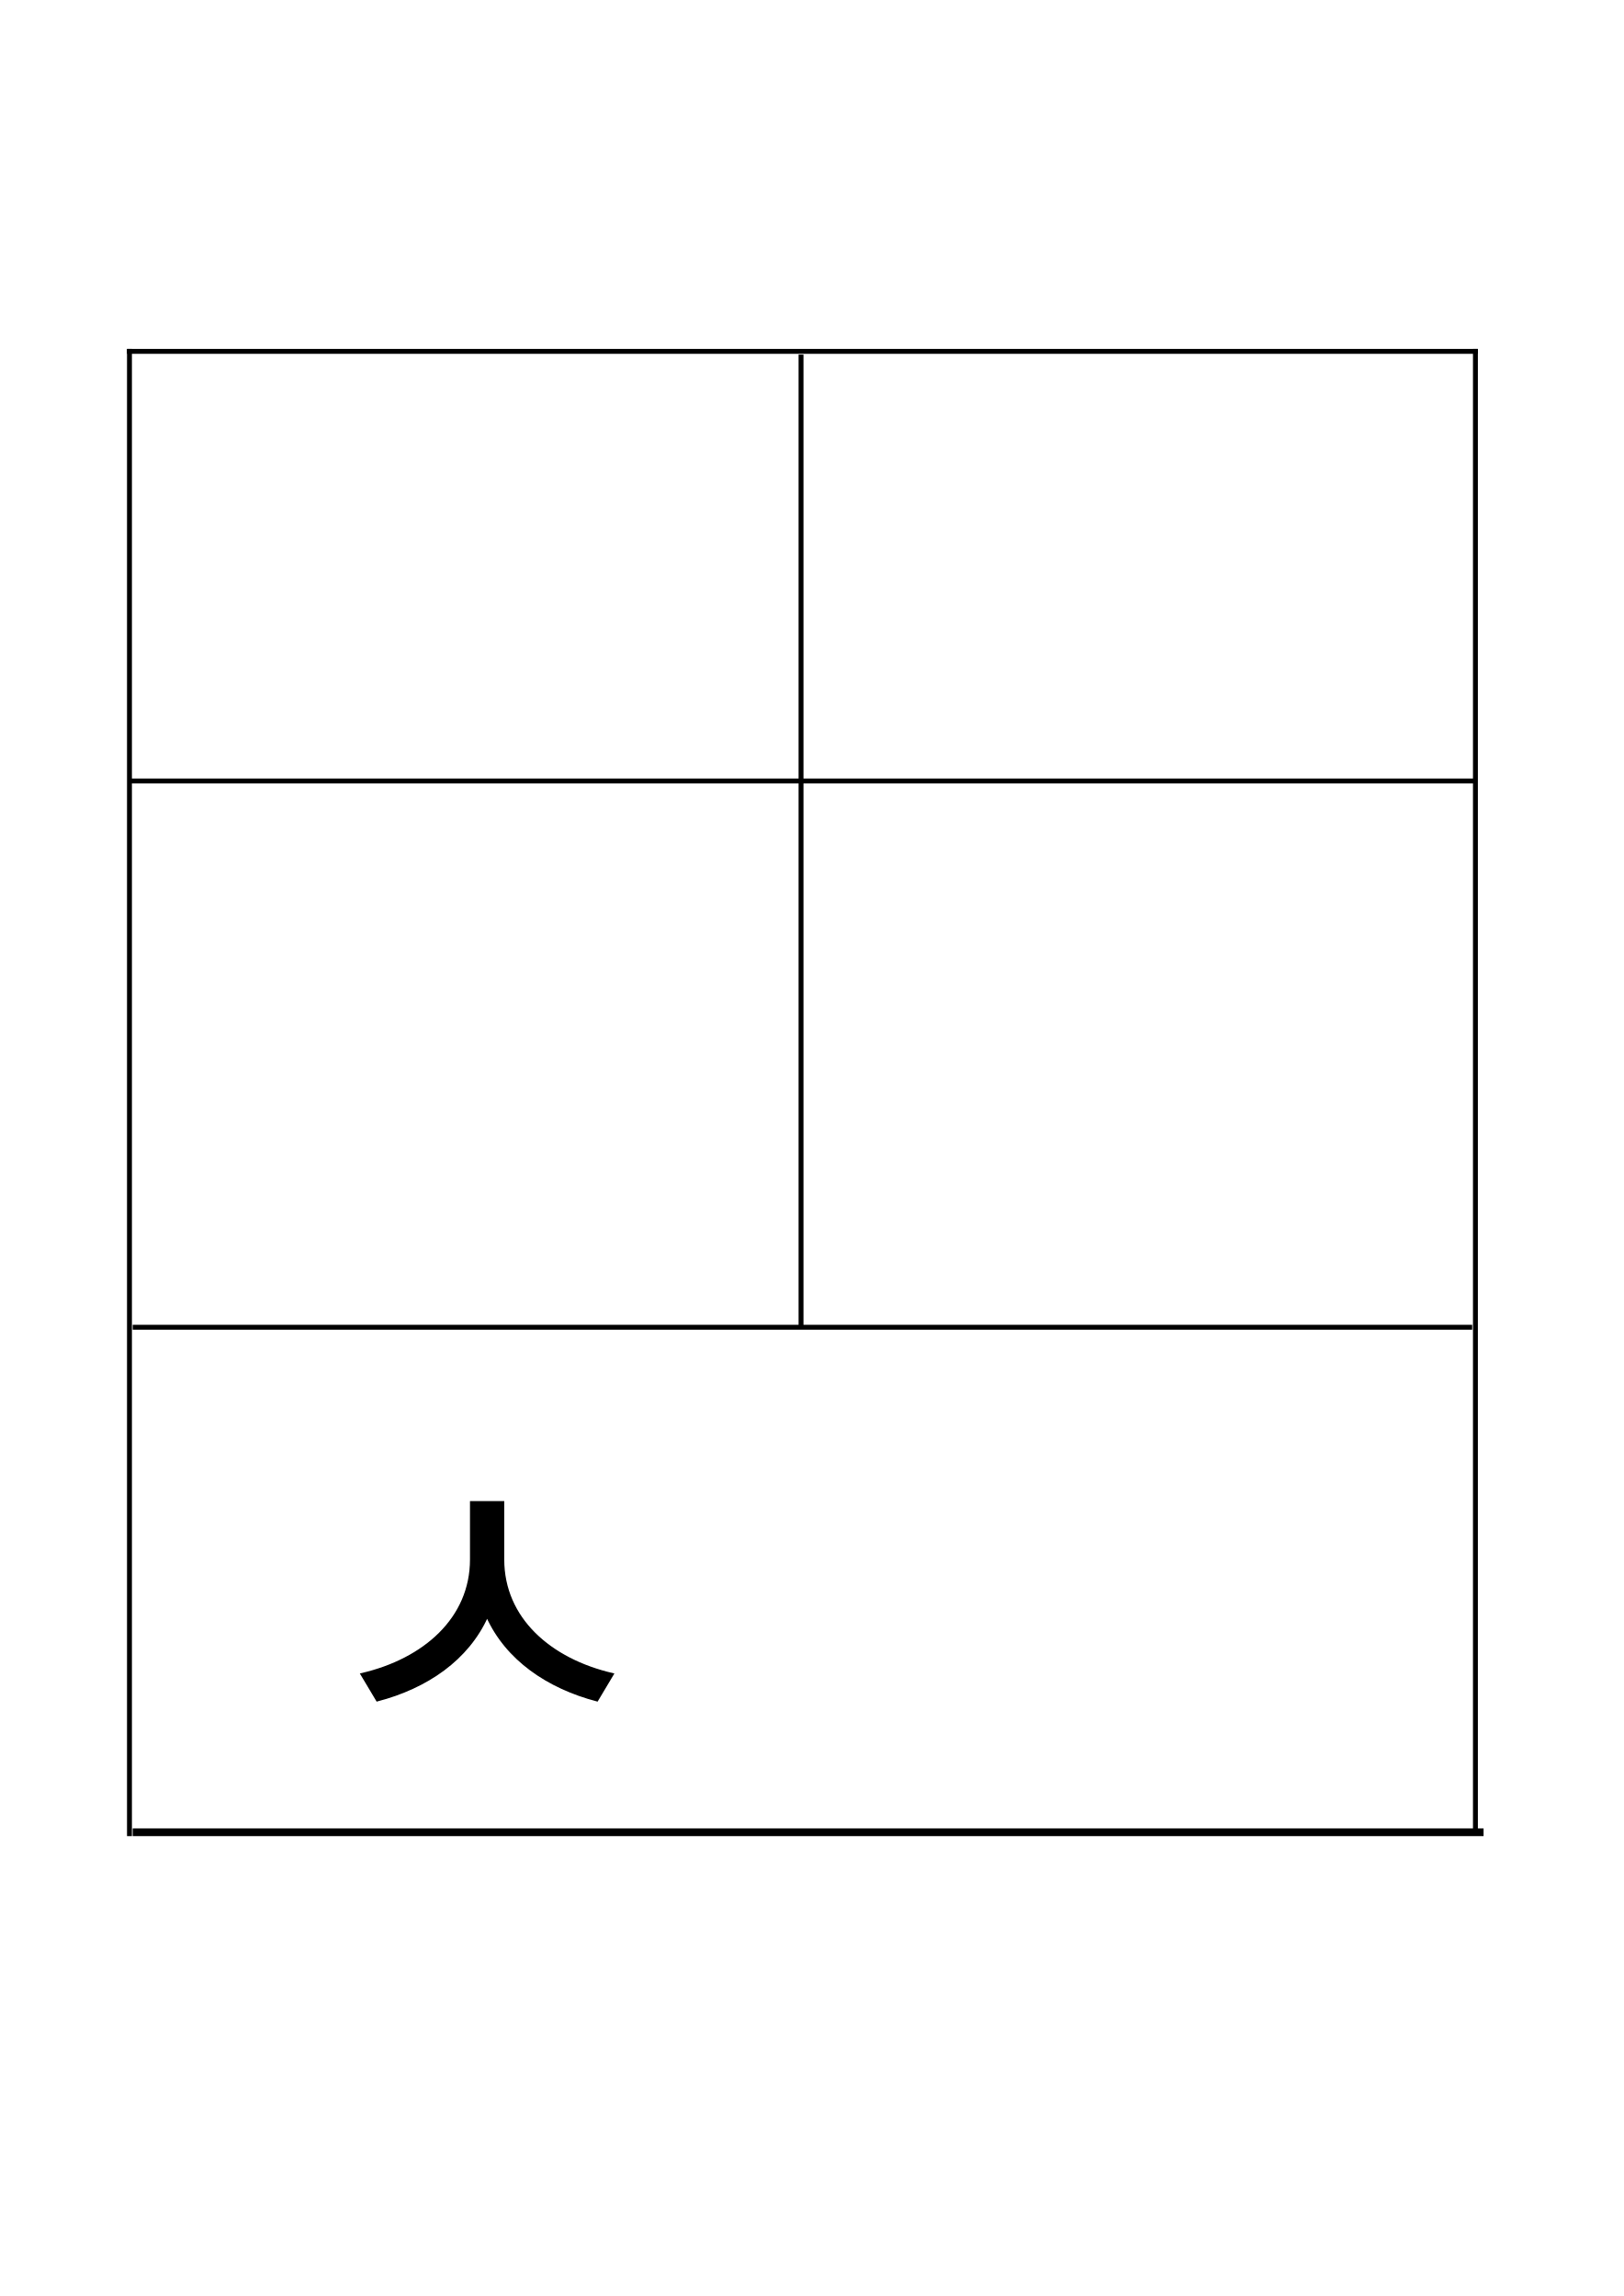
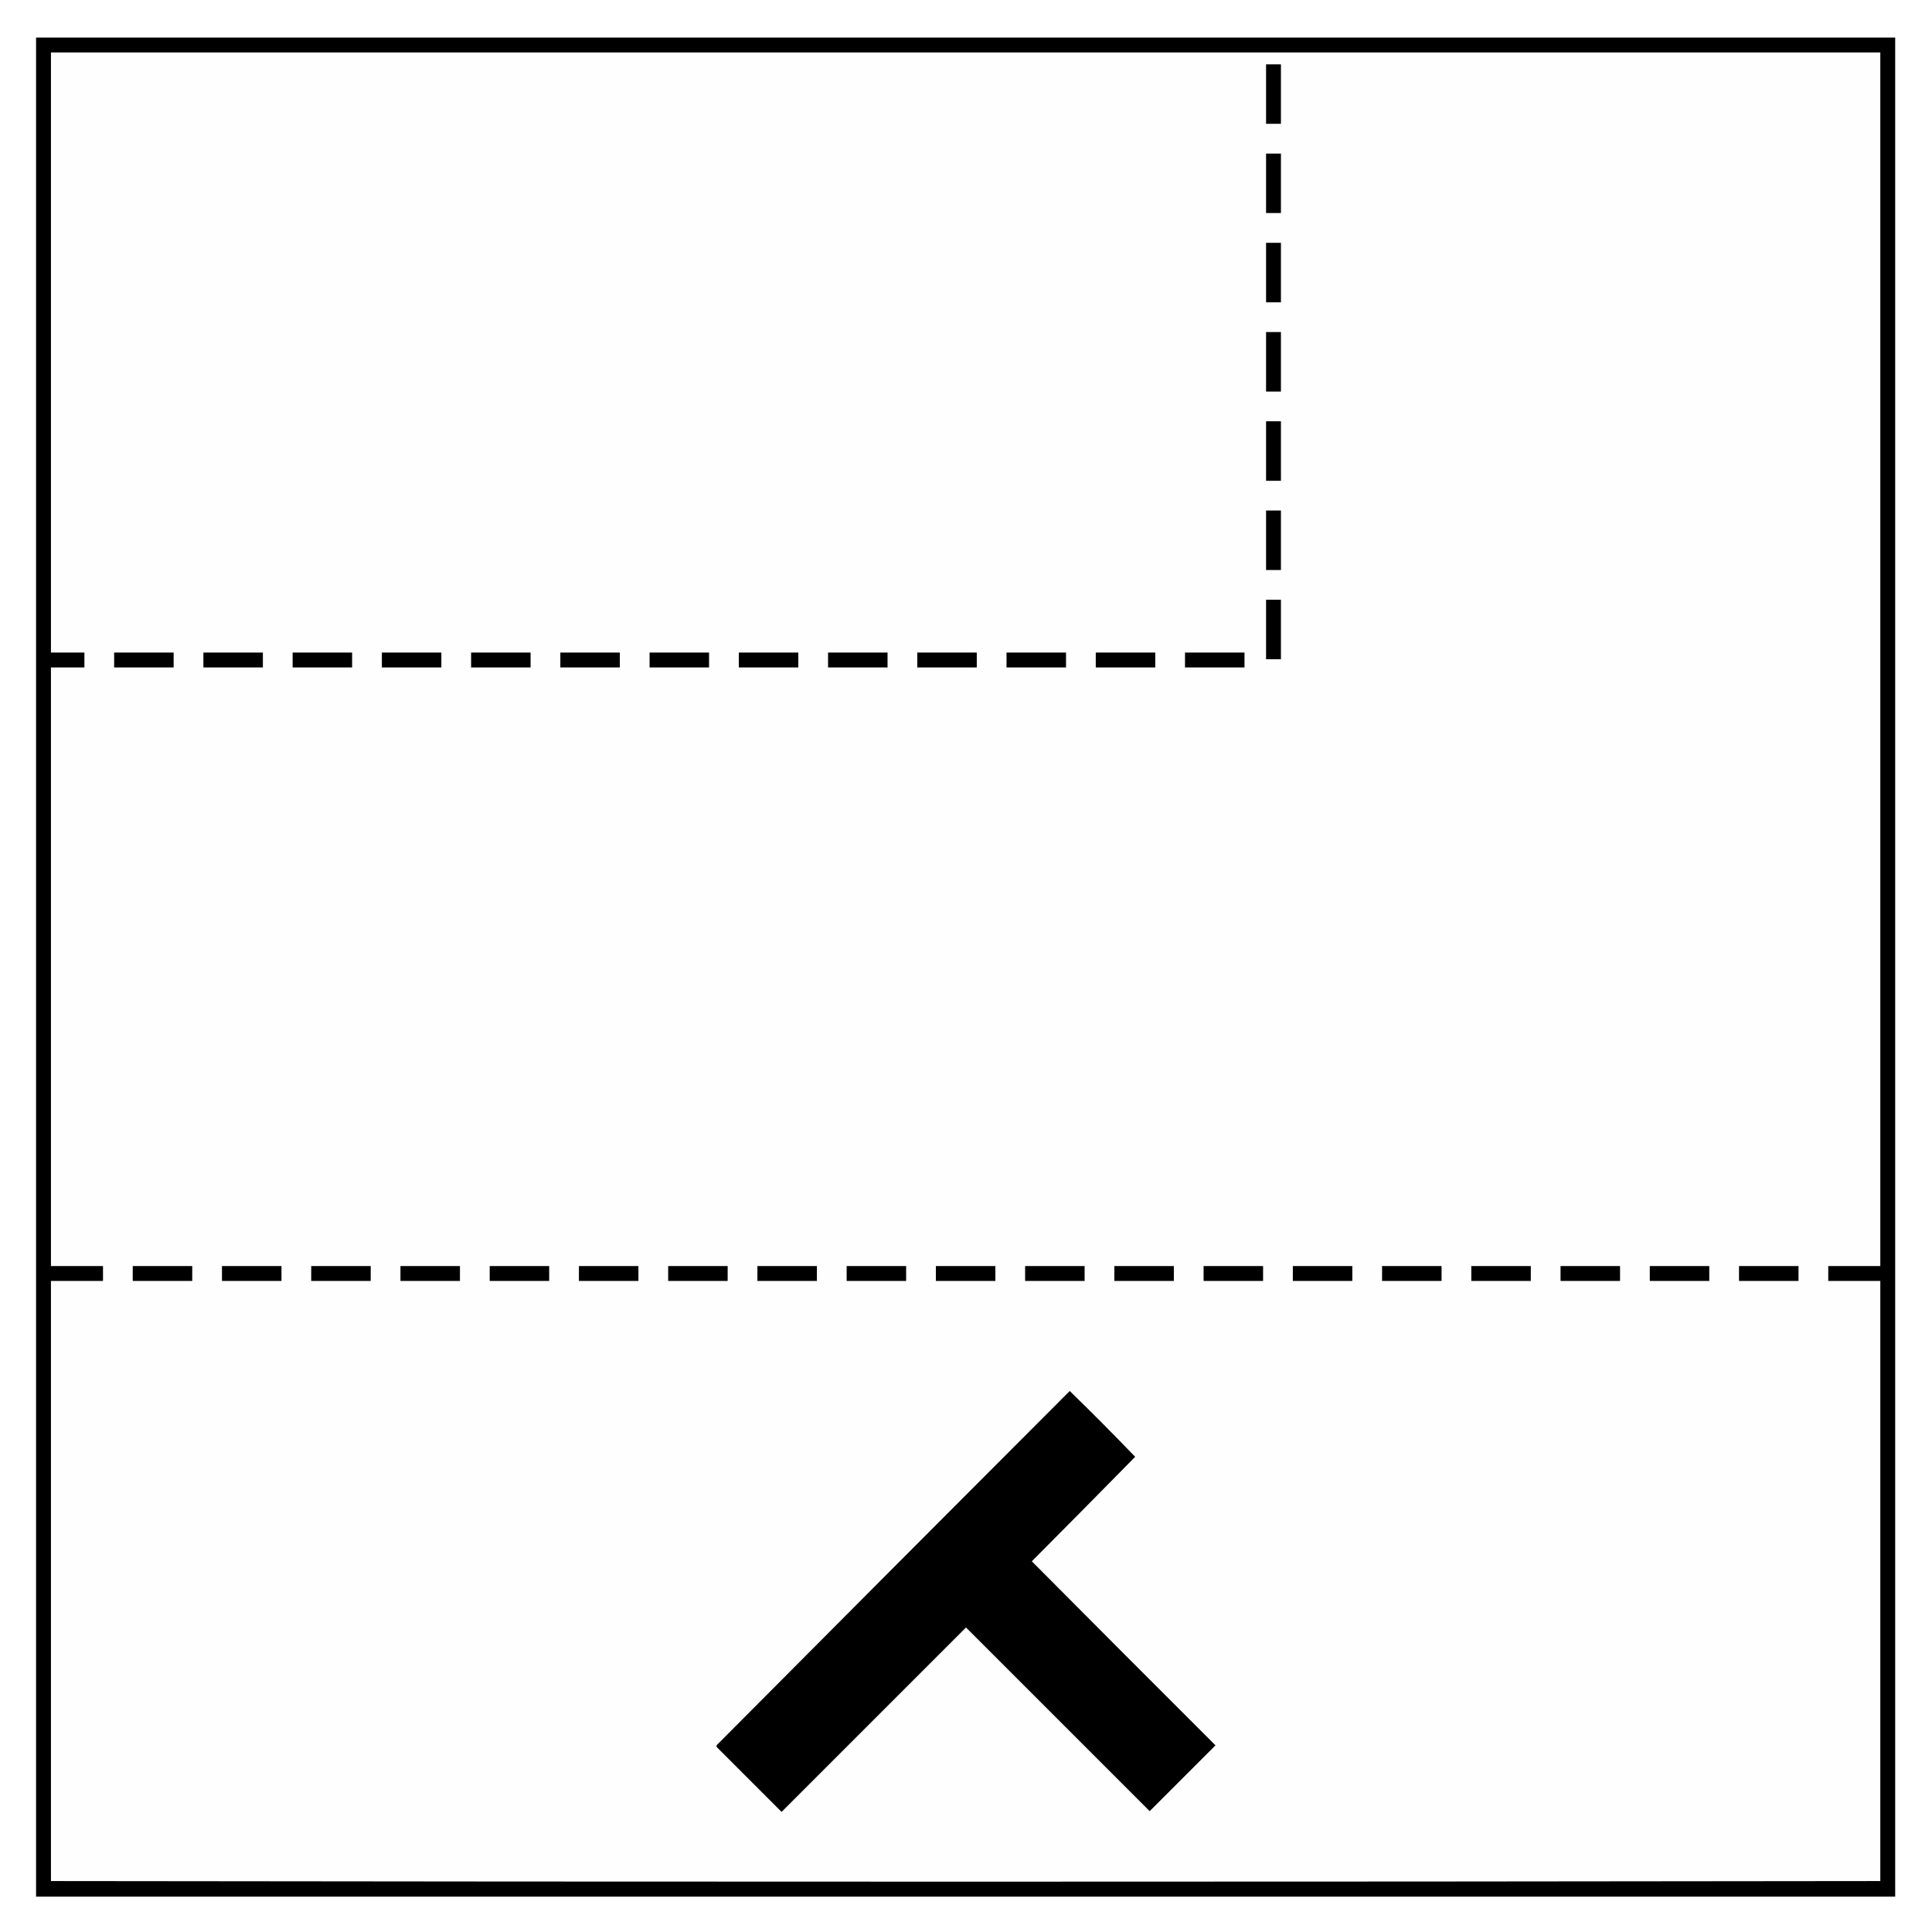
- <svg xmlns="http://www.w3.org/2000/svg" width="210mm" height="297mm" viewBox="0 0 210 297" version="1.1" id="svg5">
-   <defs id="defs2">
-     <rect x="86.241" y="666.279" width="221.166" height="254.549" id="rect178" />
-     <rect x="393.647" y="171.09" width="212.82" height="228.12" id="rect3089" />
-     <rect x="65.376" y="383.91" width="247.594" height="235.075" id="rect3072" />
-     <rect x="361.654" y="485.452" width="376.955" height="322.707" id="rect1568" />
-     <rect x="102.932" y="219.775" width="401.993" height="223.948" id="rect1562" />
-   </defs>
-   <g id="layer1" style="display:inline">
-     <rect style="fill:#000000;stroke:#000000;stroke-width:0.265" id="rect1428" width="174.446" height="0.368" x="16.561" y="45.268" />
-     <rect style="fill:#000000;stroke:#000000;stroke-width:0.265" id="rect1432" width="0.368" height="192.112" x="16.561" y="45.268" />
-     <rect style="fill:#000000;stroke:#000000;stroke-width:0.265" id="rect1438" width="0.368" height="191.375" x="190.639" y="45.268" />
-     <rect style="fill:#000000;stroke:#000000;stroke-width:0.265" id="rect1440" width="174.446" height="0.736" x="17.297" y="236.643" />
-     <rect style="fill:#000000;stroke:#000000;stroke-width:0.265" id="rect1444" width="172.974" height="0.368" x="17.297" y="171.502" />
-     <rect style="fill:#000000;stroke:#000000;stroke-width:0.265" id="rect1450" width="173.71" height="0.368" x="16.929" y="100.84" />
-     <rect style="fill:#000000;stroke:#000000;stroke-width:0.265" id="rect1452" width="0.368" height="125.498" x="103.416" y="46.004" />
-     <text xml:space="preserve" style="font-size:3.175px;white-space:pre;inline-size:46.281;display:inline;fill:#000000;stroke:#000000;stroke-width:0.265" x="32.755" y="65.877" id="text1508" />
-     <text xml:space="preserve" transform="scale(0.2645833)" id="text1566" style="font-style:normal;font-variant:normal;font-weight:normal;font-stretch:normal;font-size:192px;font-family:sans-serif;-inkscape-font-specification:'sans-serif, Normal';font-variant-ligatures:normal;font-variant-caps:normal;font-variant-numeric:normal;font-variant-east-asian:normal;white-space:pre;shape-inside:url(#rect1568);display:inline;fill:#000000;stroke:#000000" />
-     <text xml:space="preserve" transform="matrix(0.2645833,0,0,0.2645833,18.76952,-56.67658)" id="text3070" style="font-style:normal;font-variant:normal;font-weight:normal;font-stretch:normal;font-size:192px;font-family:sans-serif;-inkscape-font-specification:'sans-serif, Normal';font-variant-ligatures:normal;font-variant-caps:normal;font-variant-numeric:normal;font-variant-east-asian:normal;white-space:pre;shape-inside:url(#rect3072);display:inline;fill:#000000;stroke:#000000" />
-     <text xml:space="preserve" transform="matrix(0.2645833,0,0,0.2645833,16.56134,3.680297)" id="text176" style="font-size:192px;font-family:sans-serif;-inkscape-font-specification:'sans-serif, Normal';white-space:pre;shape-inside:url(#rect178);display:inline;fill:#000000;stroke:#000000">
-       <tspan x="86.24" y="841.447" id="tspan557">ㅅ</tspan>
-     </text>
+ <svg xmlns="http://www.w3.org/2000/svg" version="1.1" width="2598px" height="2598px" style="shape-rendering:geometricPrecision; text-rendering:geometricPrecision; image-rendering:optimizeQuality; fill-rule:evenodd; clip-rule:evenodd">
+   <g>
+     <path style="opacity:1" fill="#fefffe" d="M -0.5,-0.5 C 865.5,-0.5 1731.5,-0.5 2597.5,-0.5C 2597.5,865.5 2597.5,1731.5 2597.5,2597.5C 1731.5,2597.5 865.5,2597.5 -0.5,2597.5C -0.5,1731.5 -0.5,865.5 -0.5,-0.5 Z" />
+   </g>
+   <g>
+     <path style="opacity:1" fill="#000000" d="M 48.5,50.5 C 881.833,50.5 1715.17,50.5 2548.5,50.5C 2548.5,883.833 2548.5,1717.17 2548.5,2550.5C 1715.17,2550.5 881.833,2550.5 48.5,2550.5C 48.5,1717.17 48.5,883.833 48.5,50.5 Z" />
+   </g>
+   <g>
+     <path style="opacity:1" fill="#fefefe" d="M 68.5,70.5 C 888.5,70.5 1708.5,70.5 2528.5,70.5C 2528.5,614.5 2528.5,1158.5 2528.5,1702.5C 2505.17,1702.5 2481.83,1702.5 2458.5,1702.5C 2458.5,1709.17 2458.5,1715.83 2458.5,1722.5C 2481.83,1722.5 2505.17,1722.5 2528.5,1722.5C 2528.5,1991.5 2528.5,2260.5 2528.5,2529.5C 1708.52,2530.6 888.524,2530.6 68.5,2529.5C 68.5,2260.5 68.5,1991.5 68.5,1722.5C 91.833,1722.5 115.167,1722.5 138.5,1722.5C 138.5,1715.83 138.5,1709.17 138.5,1702.5C 115.167,1702.5 91.833,1702.5 68.5,1702.5C 68.5,1434.17 68.5,1165.83 68.5,897.5C 83.5,897.5 98.5,897.5 113.5,897.5C 113.5,890.833 113.5,884.167 113.5,877.5C 98.5,877.5 83.5,877.5 68.5,877.5C 68.5,608.5 68.5,339.5 68.5,70.5 Z" />
+   </g>
+   <g>
+     <path style="opacity:1" fill="#000000" d="M 1702.5,86.5 C 1709.17,86.5 1715.83,86.5 1722.5,86.5C 1722.5,113.167 1722.5,139.833 1722.5,166.5C 1715.83,166.5 1709.17,166.5 1702.5,166.5C 1702.5,139.833 1702.5,113.167 1702.5,86.5 Z" />
+   </g>
+   <g>
+     <path style="opacity:1" fill="#000000" d="M 1702.5,206.5 C 1709.17,206.5 1715.83,206.5 1722.5,206.5C 1722.5,233.167 1722.5,259.833 1722.5,286.5C 1715.83,286.5 1709.17,286.5 1702.5,286.5C 1702.5,259.833 1702.5,233.167 1702.5,206.5 Z" />
+   </g>
+   <g>
+     <path style="opacity:1" fill="#000000" d="M 1702.5,326.5 C 1709.17,326.5 1715.83,326.5 1722.5,326.5C 1722.5,353.167 1722.5,379.833 1722.5,406.5C 1715.83,406.5 1709.17,406.5 1702.5,406.5C 1702.5,379.833 1702.5,353.167 1702.5,326.5 Z" />
+   </g>
+   <g>
+     <path style="opacity:1" fill="#000000" d="M 1702.5,446.5 C 1709.17,446.5 1715.83,446.5 1722.5,446.5C 1722.5,473.167 1722.5,499.833 1722.5,526.5C 1715.83,526.5 1709.17,526.5 1702.5,526.5C 1702.5,499.833 1702.5,473.167 1702.5,446.5 Z" />
+   </g>
+   <g>
+     <path style="opacity:1" fill="#000000" d="M 1702.5,566.5 C 1709.17,566.5 1715.83,566.5 1722.5,566.5C 1722.5,593.167 1722.5,619.833 1722.5,646.5C 1715.83,646.5 1709.17,646.5 1702.5,646.5C 1702.5,619.833 1702.5,593.167 1702.5,566.5 Z" />
+   </g>
+   <g>
+     <path style="opacity:1" fill="#000000" d="M 1702.5,686.5 C 1709.17,686.5 1715.83,686.5 1722.5,686.5C 1722.5,713.167 1722.5,739.833 1722.5,766.5C 1715.83,766.5 1709.17,766.5 1702.5,766.5C 1702.5,739.833 1702.5,713.167 1702.5,686.5 Z" />
+   </g>
+   <g>
+     <path style="opacity:1" fill="#000000" d="M 1702.5,806.5 C 1709.17,806.5 1715.83,806.5 1722.5,806.5C 1722.5,833.167 1722.5,859.833 1722.5,886.5C 1715.83,886.5 1709.17,886.5 1702.5,886.5C 1702.5,859.833 1702.5,833.167 1702.5,806.5 Z" />
+   </g>
+   <g>
+     <path style="opacity:1" fill="#000000" d="M 153.5,877.5 C 180.167,877.5 206.833,877.5 233.5,877.5C 233.5,884.167 233.5,890.833 233.5,897.5C 206.833,897.5 180.167,897.5 153.5,897.5C 153.5,890.833 153.5,884.167 153.5,877.5 Z" />
+   </g>
+   <g>
+     <path style="opacity:1" fill="#000000" d="M 273.5,877.5 C 300.167,877.5 326.833,877.5 353.5,877.5C 353.5,884.167 353.5,890.833 353.5,897.5C 326.833,897.5 300.167,897.5 273.5,897.5C 273.5,890.833 273.5,884.167 273.5,877.5 Z" />
+   </g>
+   <g>
+     <path style="opacity:1" fill="#000000" d="M 393.5,877.5 C 420.167,877.5 446.833,877.5 473.5,877.5C 473.5,884.167 473.5,890.833 473.5,897.5C 446.833,897.5 420.167,897.5 393.5,897.5C 393.5,890.833 393.5,884.167 393.5,877.5 Z" />
+   </g>
+   <g>
+     <path style="opacity:1" fill="#000000" d="M 513.5,877.5 C 540.167,877.5 566.833,877.5 593.5,877.5C 593.5,884.167 593.5,890.833 593.5,897.5C 566.833,897.5 540.167,897.5 513.5,897.5C 513.5,890.833 513.5,884.167 513.5,877.5 Z" />
+   </g>
+   <g>
+     <path style="opacity:1" fill="#000000" d="M 633.5,877.5 C 660.167,877.5 686.833,877.5 713.5,877.5C 713.5,884.167 713.5,890.833 713.5,897.5C 686.833,897.5 660.167,897.5 633.5,897.5C 633.5,890.833 633.5,884.167 633.5,877.5 Z" />
+   </g>
+   <g>
+     <path style="opacity:1" fill="#000000" d="M 753.5,877.5 C 780.167,877.5 806.833,877.5 833.5,877.5C 833.5,884.167 833.5,890.833 833.5,897.5C 806.833,897.5 780.167,897.5 753.5,897.5C 753.5,890.833 753.5,884.167 753.5,877.5 Z" />
+   </g>
+   <g>
+     <path style="opacity:1" fill="#000000" d="M 873.5,877.5 C 900.167,877.5 926.833,877.5 953.5,877.5C 953.5,884.167 953.5,890.833 953.5,897.5C 926.833,897.5 900.167,897.5 873.5,897.5C 873.5,890.833 873.5,884.167 873.5,877.5 Z" />
+   </g>
+   <g>
+     <path style="opacity:1" fill="#000000" d="M 993.5,877.5 C 1020.17,877.5 1046.83,877.5 1073.5,877.5C 1073.5,884.167 1073.5,890.833 1073.5,897.5C 1046.83,897.5 1020.17,897.5 993.5,897.5C 993.5,890.833 993.5,884.167 993.5,877.5 Z" />
+   </g>
+   <g>
+     <path style="opacity:1" fill="#000000" d="M 1113.5,877.5 C 1140.17,877.5 1166.83,877.5 1193.5,877.5C 1193.5,884.167 1193.5,890.833 1193.5,897.5C 1166.83,897.5 1140.17,897.5 1113.5,897.5C 1113.5,890.833 1113.5,884.167 1113.5,877.5 Z" />
+   </g>
+   <g>
+     <path style="opacity:1" fill="#000000" d="M 1233.5,877.5 C 1260.17,877.5 1286.83,877.5 1313.5,877.5C 1313.5,884.167 1313.5,890.833 1313.5,897.5C 1286.83,897.5 1260.17,897.5 1233.5,897.5C 1233.5,890.833 1233.5,884.167 1233.5,877.5 Z" />
+   </g>
+   <g>
+     <path style="opacity:1" fill="#000000" d="M 1353.5,877.5 C 1380.17,877.5 1406.83,877.5 1433.5,877.5C 1433.5,884.167 1433.5,890.833 1433.5,897.5C 1406.83,897.5 1380.17,897.5 1353.5,897.5C 1353.5,890.833 1353.5,884.167 1353.5,877.5 Z" />
+   </g>
+   <g>
+     <path style="opacity:1" fill="#000000" d="M 1473.5,877.5 C 1500.17,877.5 1526.83,877.5 1553.5,877.5C 1553.5,884.167 1553.5,890.833 1553.5,897.5C 1526.83,897.5 1500.17,897.5 1473.5,897.5C 1473.5,890.833 1473.5,884.167 1473.5,877.5 Z" />
+   </g>
+   <g>
+     <path style="opacity:1" fill="#000000" d="M 1593.5,877.5 C 1620.17,877.5 1646.83,877.5 1673.5,877.5C 1673.5,884.167 1673.5,890.833 1673.5,897.5C 1646.83,897.5 1620.17,897.5 1593.5,897.5C 1593.5,890.833 1593.5,884.167 1593.5,877.5 Z" />
+   </g>
+   <g>
+     <path style="opacity:1" fill="#000000" d="M 178.5,1702.5 C 205.167,1702.5 231.833,1702.5 258.5,1702.5C 258.5,1709.17 258.5,1715.83 258.5,1722.5C 231.833,1722.5 205.167,1722.5 178.5,1722.5C 178.5,1715.83 178.5,1709.17 178.5,1702.5 Z" />
+   </g>
+   <g>
+     <path style="opacity:1" fill="#000000" d="M 298.5,1702.5 C 325.167,1702.5 351.833,1702.5 378.5,1702.5C 378.5,1709.17 378.5,1715.83 378.5,1722.5C 351.833,1722.5 325.167,1722.5 298.5,1722.5C 298.5,1715.83 298.5,1709.17 298.5,1702.5 Z" />
+   </g>
+   <g>
+     <path style="opacity:1" fill="#000000" d="M 418.5,1702.5 C 445.167,1702.5 471.833,1702.5 498.5,1702.5C 498.5,1709.17 498.5,1715.83 498.5,1722.5C 471.833,1722.5 445.167,1722.5 418.5,1722.5C 418.5,1715.83 418.5,1709.17 418.5,1702.5 Z" />
+   </g>
+   <g>
+     <path style="opacity:1" fill="#000000" d="M 538.5,1702.5 C 565.167,1702.5 591.833,1702.5 618.5,1702.5C 618.5,1709.17 618.5,1715.83 618.5,1722.5C 591.833,1722.5 565.167,1722.5 538.5,1722.5C 538.5,1715.83 538.5,1709.17 538.5,1702.5 Z" />
+   </g>
+   <g>
+     <path style="opacity:1" fill="#000000" d="M 658.5,1702.5 C 685.167,1702.5 711.833,1702.5 738.5,1702.5C 738.5,1709.17 738.5,1715.83 738.5,1722.5C 711.833,1722.5 685.167,1722.5 658.5,1722.5C 658.5,1715.83 658.5,1709.17 658.5,1702.5 Z" />
+   </g>
+   <g>
+     <path style="opacity:1" fill="#000000" d="M 778.5,1702.5 C 805.167,1702.5 831.833,1702.5 858.5,1702.5C 858.5,1709.17 858.5,1715.83 858.5,1722.5C 831.833,1722.5 805.167,1722.5 778.5,1722.5C 778.5,1715.83 778.5,1709.17 778.5,1702.5 Z" />
+   </g>
+   <g>
+     <path style="opacity:1" fill="#000000" d="M 898.5,1702.5 C 925.167,1702.5 951.833,1702.5 978.5,1702.5C 978.5,1709.17 978.5,1715.83 978.5,1722.5C 951.833,1722.5 925.167,1722.5 898.5,1722.5C 898.5,1715.83 898.5,1709.17 898.5,1702.5 Z" />
+   </g>
+   <g>
+     <path style="opacity:1" fill="#000000" d="M 1018.5,1702.5 C 1045.17,1702.5 1071.83,1702.5 1098.5,1702.5C 1098.5,1709.17 1098.5,1715.83 1098.5,1722.5C 1071.83,1722.5 1045.17,1722.5 1018.5,1722.5C 1018.5,1715.83 1018.5,1709.17 1018.5,1702.5 Z" />
+   </g>
+   <g>
+     <path style="opacity:1" fill="#000000" d="M 1138.5,1702.5 C 1165.17,1702.5 1191.83,1702.5 1218.5,1702.5C 1218.5,1709.17 1218.5,1715.83 1218.5,1722.5C 1191.83,1722.5 1165.17,1722.5 1138.5,1722.5C 1138.5,1715.83 1138.5,1709.17 1138.5,1702.5 Z" />
+   </g>
+   <g>
+     <path style="opacity:1" fill="#000000" d="M 1258.5,1702.5 C 1285.17,1702.5 1311.83,1702.5 1338.5,1702.5C 1338.5,1709.17 1338.5,1715.83 1338.5,1722.5C 1311.83,1722.5 1285.17,1722.5 1258.5,1722.5C 1258.5,1715.83 1258.5,1709.17 1258.5,1702.5 Z" />
+   </g>
+   <g>
+     <path style="opacity:1" fill="#000000" d="M 1378.5,1702.5 C 1405.17,1702.5 1431.83,1702.5 1458.5,1702.5C 1458.5,1709.17 1458.5,1715.83 1458.5,1722.5C 1431.83,1722.5 1405.17,1722.5 1378.5,1722.5C 1378.5,1715.83 1378.5,1709.17 1378.5,1702.5 Z" />
+   </g>
+   <g>
+     <path style="opacity:1" fill="#000000" d="M 1498.5,1702.5 C 1525.17,1702.5 1551.83,1702.5 1578.5,1702.5C 1578.5,1709.17 1578.5,1715.83 1578.5,1722.5C 1551.83,1722.5 1525.17,1722.5 1498.5,1722.5C 1498.5,1715.83 1498.5,1709.17 1498.5,1702.5 Z" />
+   </g>
+   <g>
+     <path style="opacity:1" fill="#000000" d="M 1618.5,1702.5 C 1645.17,1702.5 1671.83,1702.5 1698.5,1702.5C 1698.5,1709.17 1698.5,1715.83 1698.5,1722.5C 1671.83,1722.5 1645.17,1722.5 1618.5,1722.5C 1618.5,1715.83 1618.5,1709.17 1618.5,1702.5 Z" />
+   </g>
+   <g>
+     <path style="opacity:1" fill="#000000" d="M 1738.5,1702.5 C 1765.17,1702.5 1791.83,1702.5 1818.5,1702.5C 1818.5,1709.17 1818.5,1715.83 1818.5,1722.5C 1791.83,1722.5 1765.17,1722.5 1738.5,1722.5C 1738.5,1715.83 1738.5,1709.17 1738.5,1702.5 Z" />
+   </g>
+   <g>
+     <path style="opacity:1" fill="#000000" d="M 1858.5,1702.5 C 1885.17,1702.5 1911.83,1702.5 1938.5,1702.5C 1938.5,1709.17 1938.5,1715.83 1938.5,1722.5C 1911.83,1722.5 1885.17,1722.5 1858.5,1722.5C 1858.5,1715.83 1858.5,1709.17 1858.5,1702.5 Z" />
+   </g>
+   <g>
+     <path style="opacity:1" fill="#000000" d="M 1978.5,1702.5 C 2005.17,1702.5 2031.83,1702.5 2058.5,1702.5C 2058.5,1709.17 2058.5,1715.83 2058.5,1722.5C 2031.83,1722.5 2005.17,1722.5 1978.5,1722.5C 1978.5,1715.83 1978.5,1709.17 1978.5,1702.5 Z" />
+   </g>
+   <g>
+     <path style="opacity:1" fill="#000000" d="M 2098.5,1702.5 C 2125.17,1702.5 2151.83,1702.5 2178.5,1702.5C 2178.5,1709.17 2178.5,1715.83 2178.5,1722.5C 2151.83,1722.5 2125.17,1722.5 2098.5,1722.5C 2098.5,1715.83 2098.5,1709.17 2098.5,1702.5 Z" />
+   </g>
+   <g>
+     <path style="opacity:1" fill="#000000" d="M 2218.5,1702.5 C 2245.17,1702.5 2271.83,1702.5 2298.5,1702.5C 2298.5,1709.17 2298.5,1715.83 2298.5,1722.5C 2271.83,1722.5 2245.17,1722.5 2218.5,1722.5C 2218.5,1715.83 2218.5,1709.17 2218.5,1702.5 Z" />
+   </g>
+   <g>
+     <path style="opacity:1" fill="#000000" d="M 2338.5,1702.5 C 2365.17,1702.5 2391.83,1702.5 2418.5,1702.5C 2418.5,1709.17 2418.5,1715.83 2418.5,1722.5C 2391.83,1722.5 2365.17,1722.5 2338.5,1722.5C 2338.5,1715.83 2338.5,1709.17 2338.5,1702.5 Z" />
+   </g>
+   <g>
+     <path style="opacity:1" fill="#000000" d="M 1438.5,1870.5 C 1468.34,1899.51 1497.67,1929.01 1526.5,1959C 1480.33,2006 1434,2052.83 1387.5,2099.5C 1469.65,2182.15 1551.99,2264.65 1634.5,2347C 1605,2376.5 1575.5,2406 1546,2435.5C 1463.67,2353.17 1381.33,2270.83 1299,2188.5C 1216.33,2271.17 1133.67,2353.83 1051,2436.5C 1022,2407.5 993,2378.5 964,2349.5C 963.333,2348.5 963.333,2347.5 964,2346.5C 1122.01,2187.66 1280.17,2028.99 1438.5,1870.5 Z" />
  </g>
</svg>
